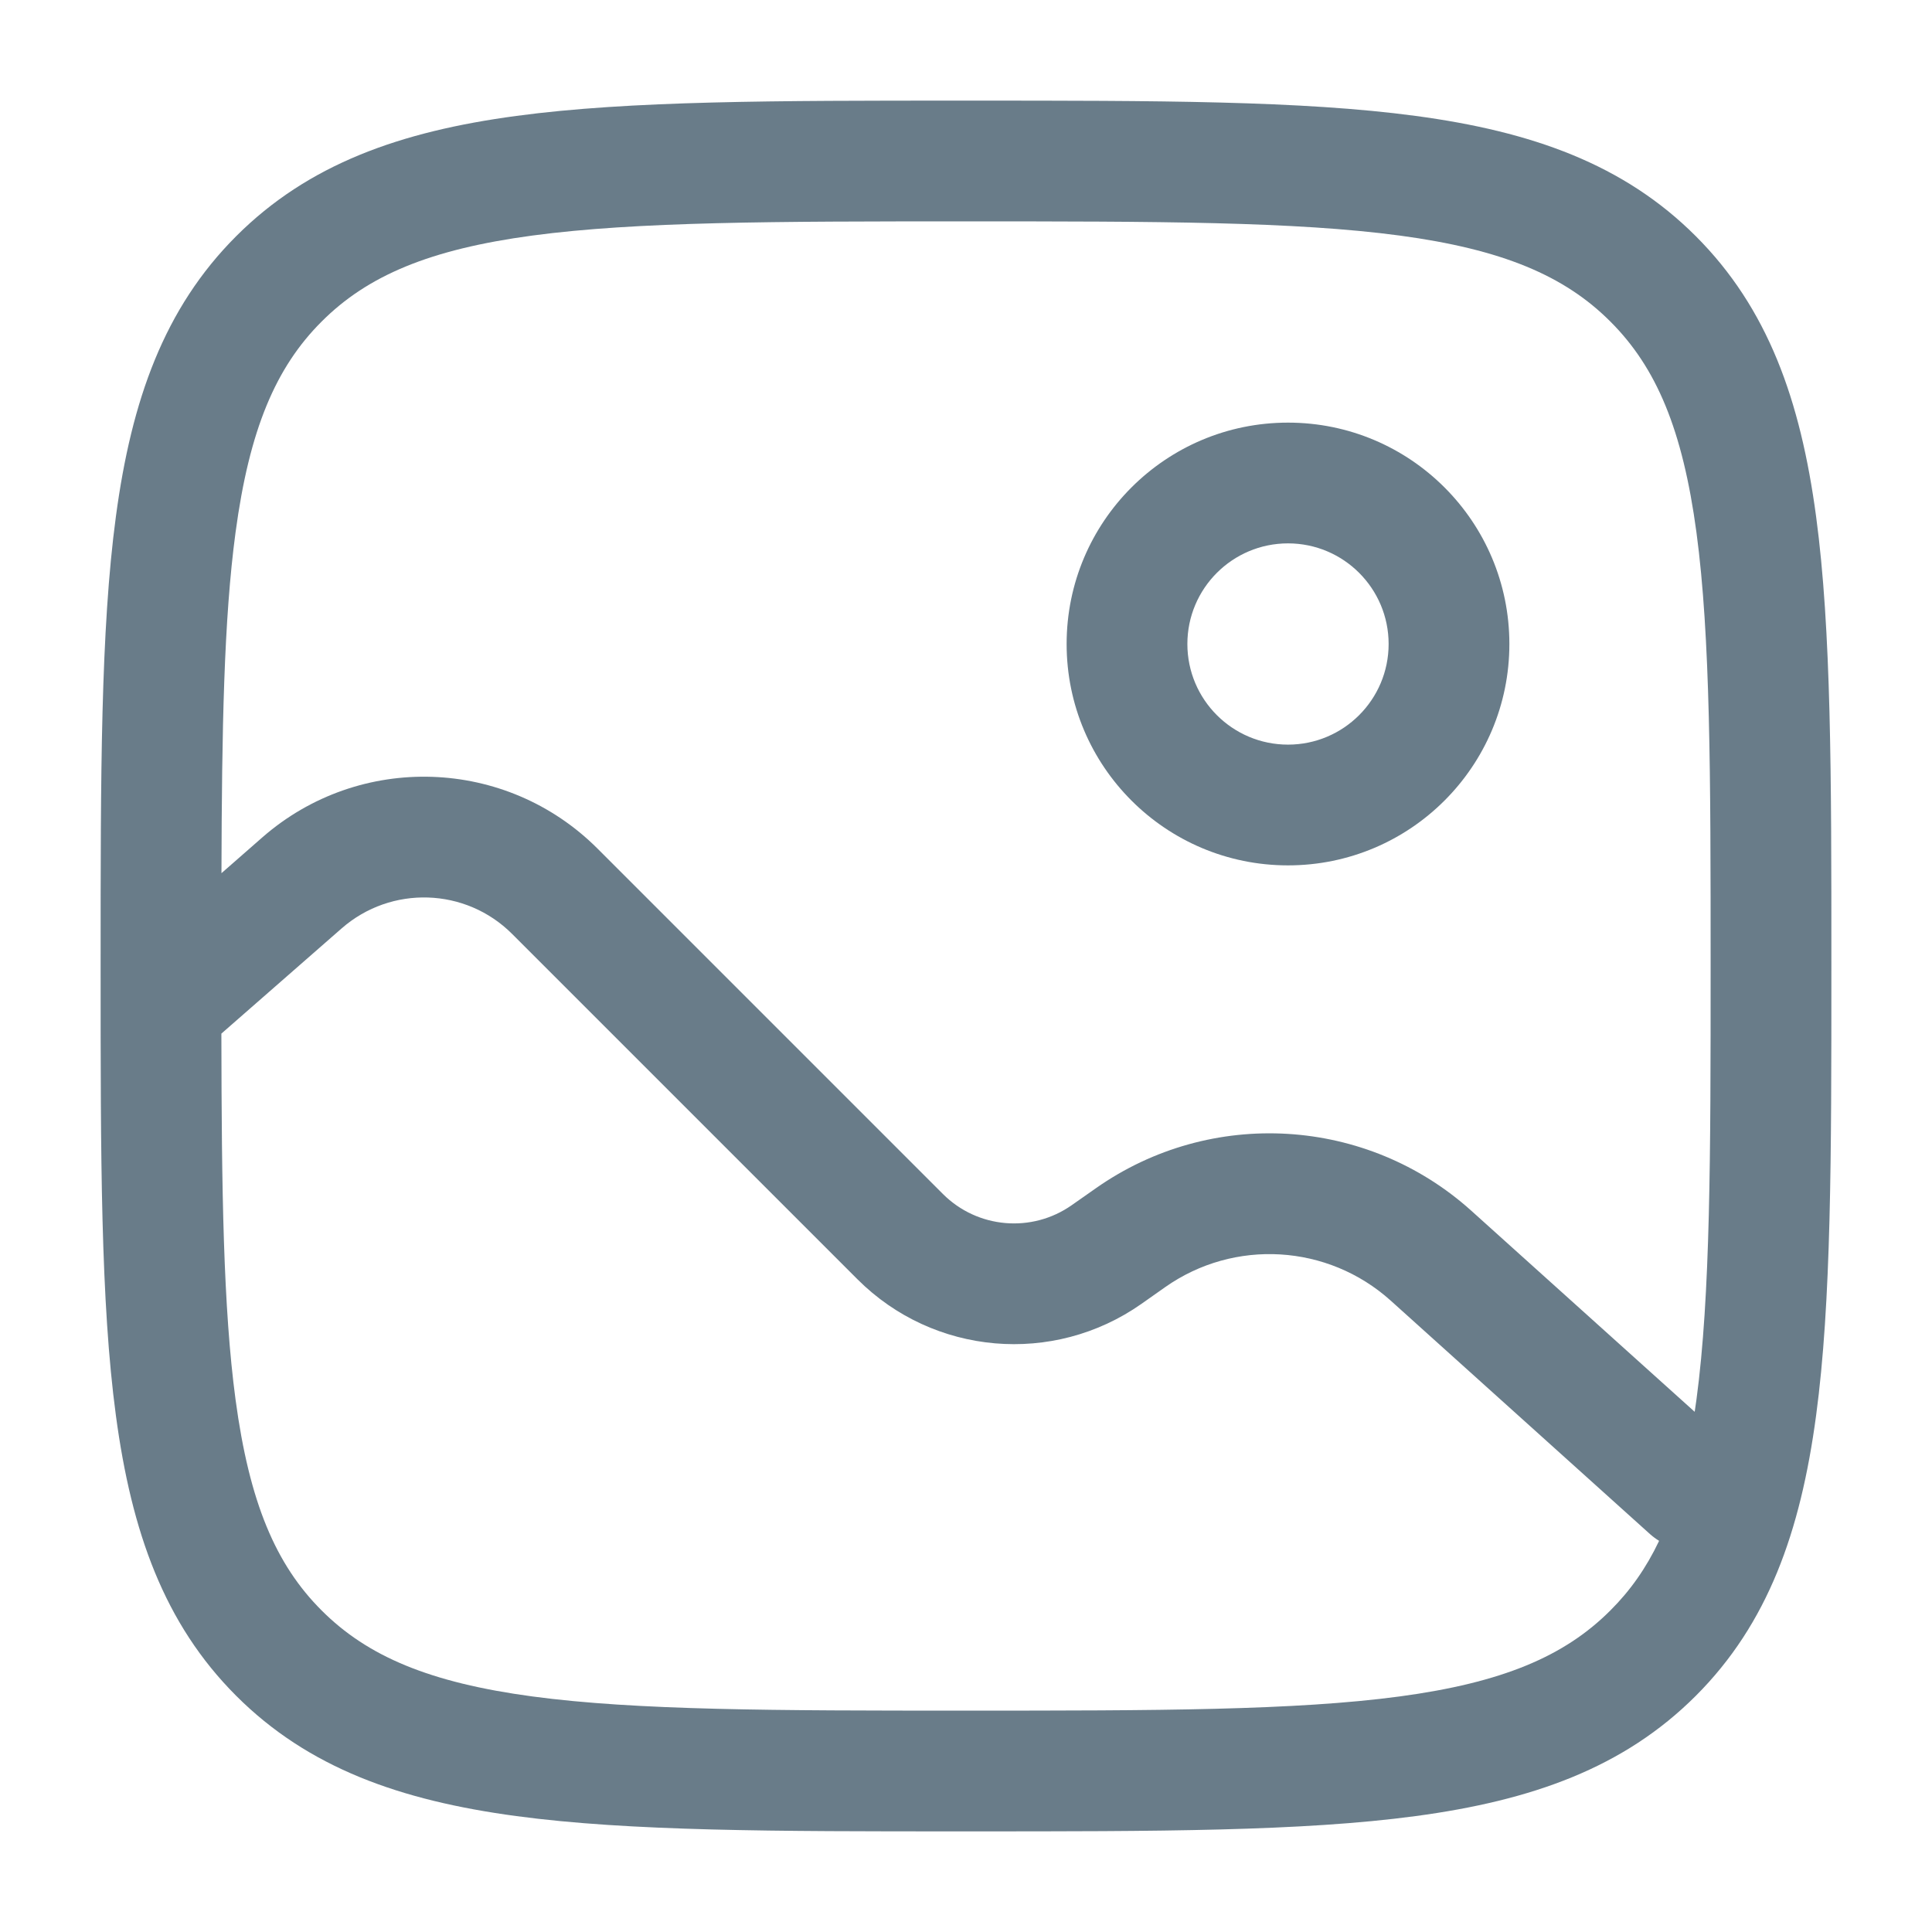
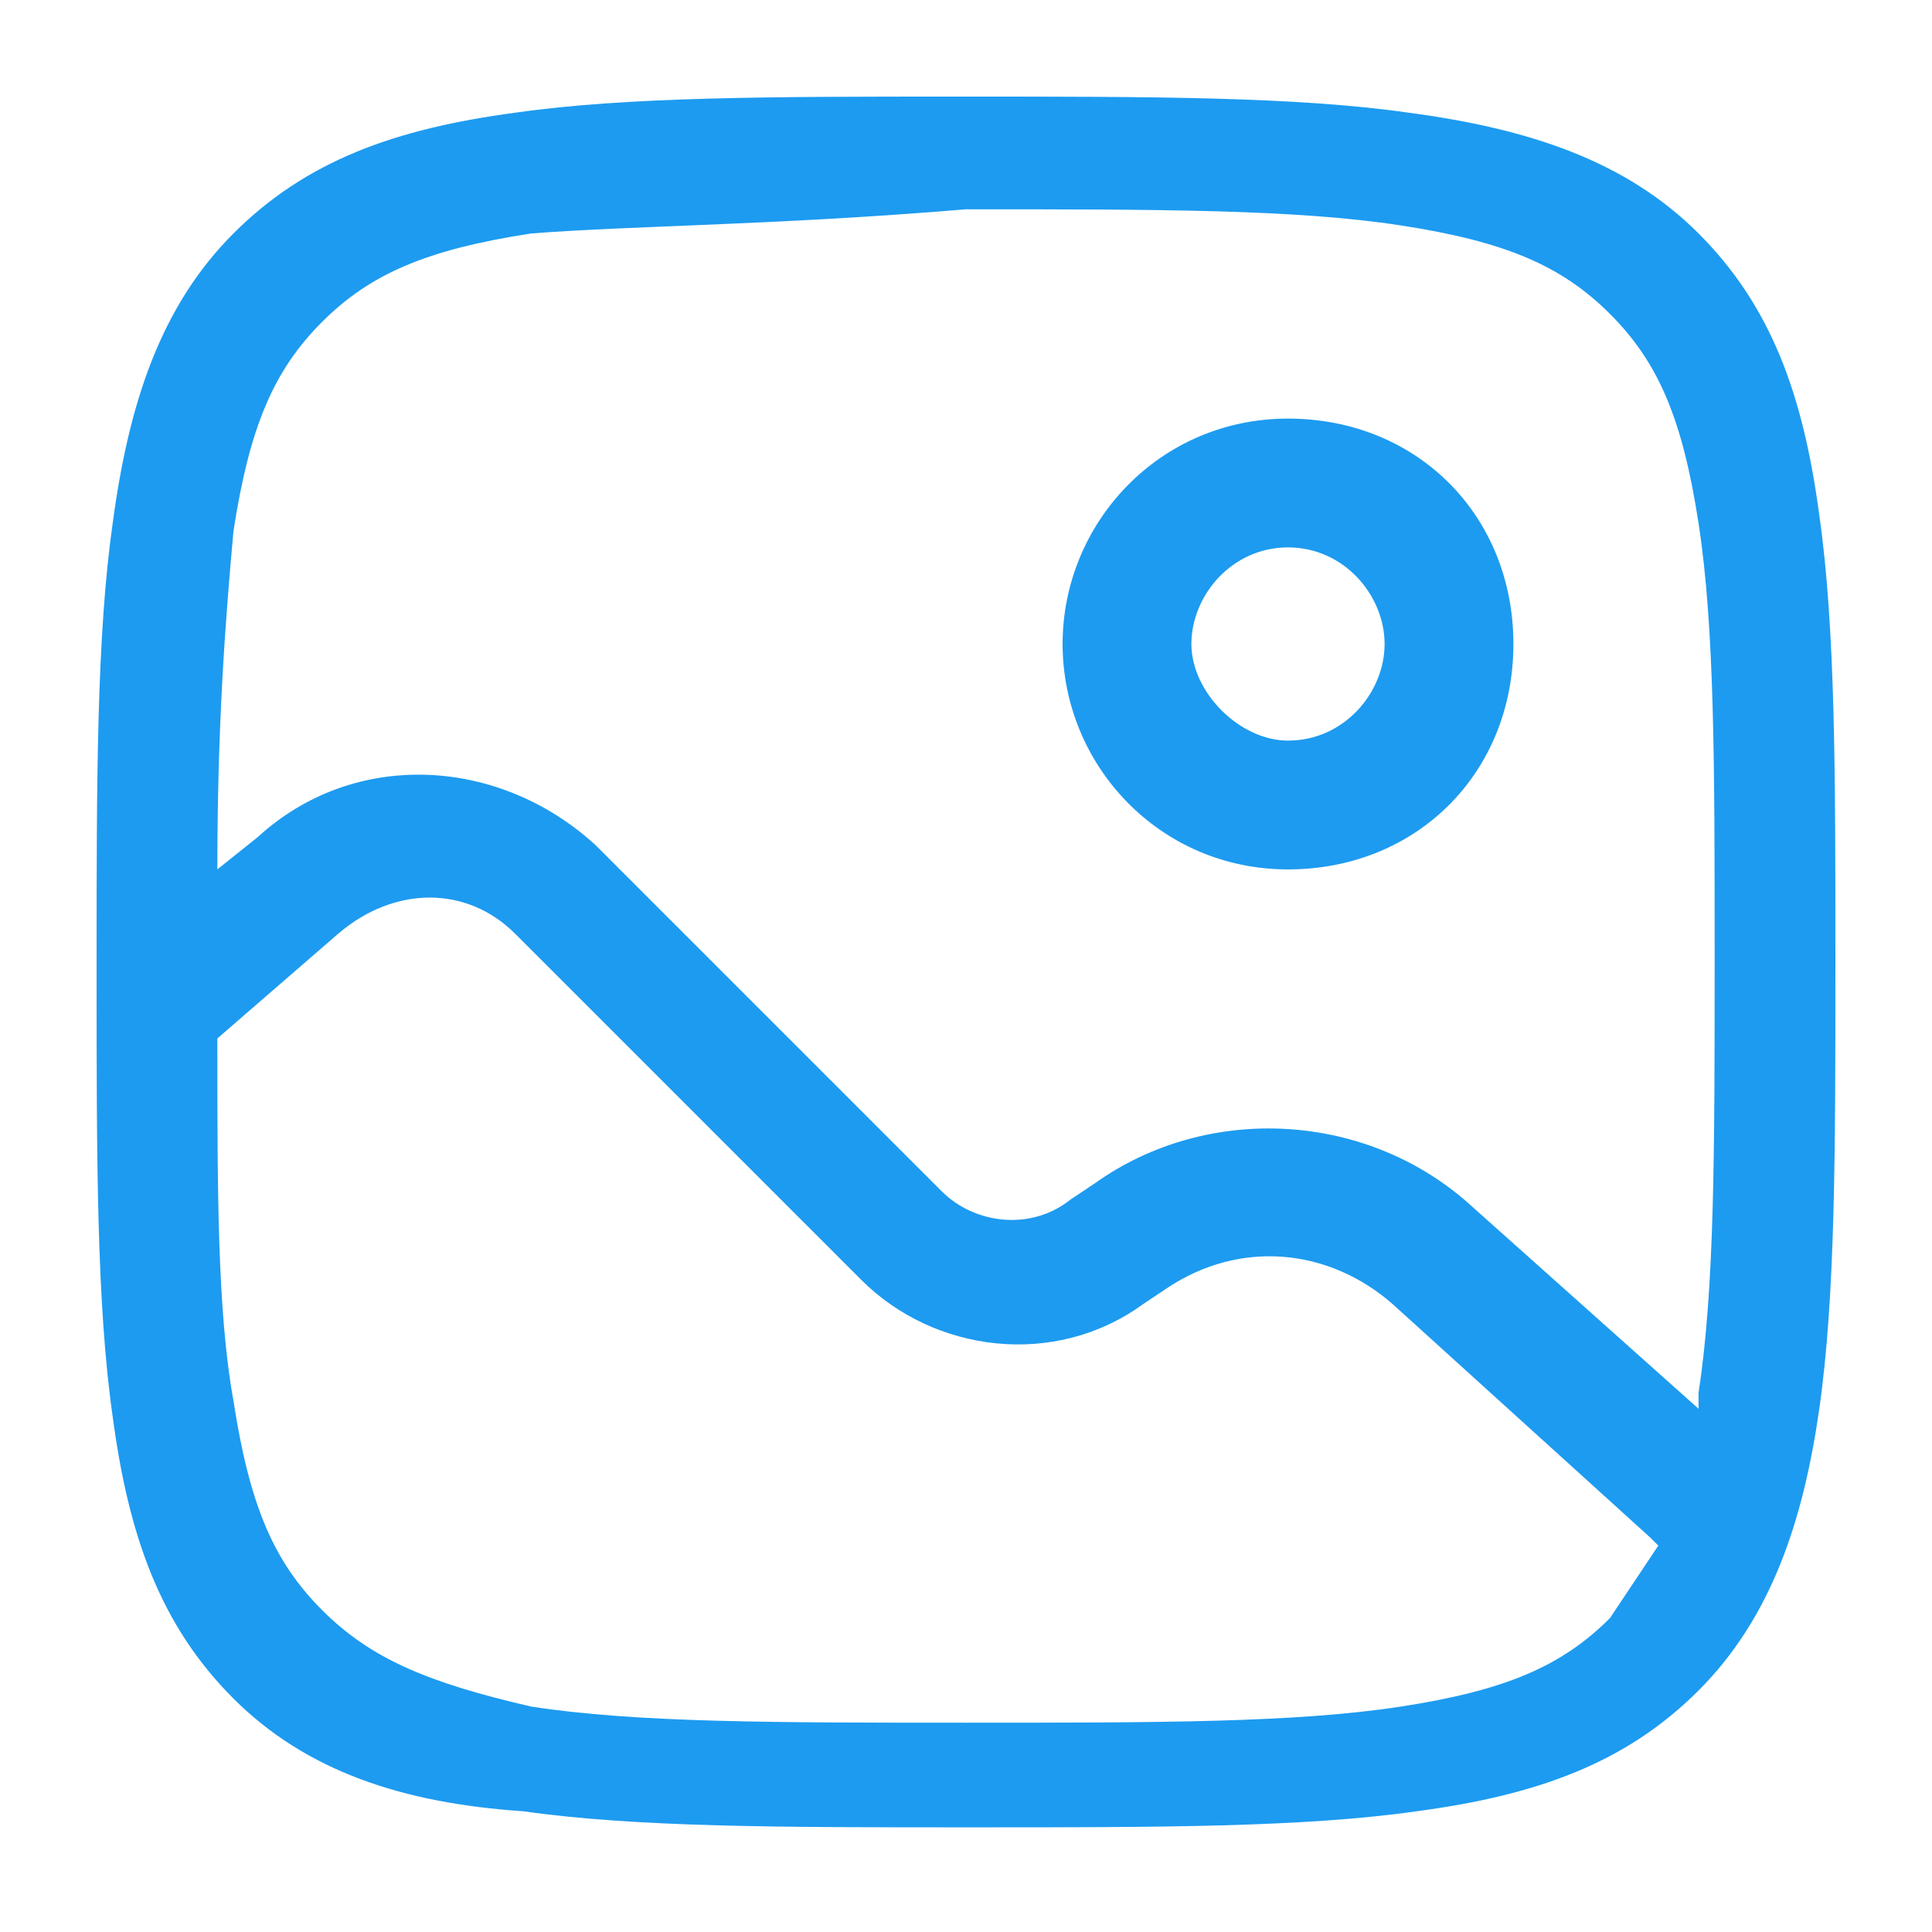
- <svg xmlns="http://www.w3.org/2000/svg" width="24" height="24" viewBox="0 0 24 24" fill="none">
-   <path fill-rule="evenodd" clip-rule="evenodd" d="M16 6.75C15.31 6.75 14.75 7.31 14.75 8C14.75 8.69 15.31 9.25 16 9.25C16.69 9.25 17.25 8.69 17.25 8C17.25 7.31 16.69 6.75 16 6.75ZM13.25 8C13.25 6.481 14.481 5.25 16 5.25C17.519 5.25 18.75 6.481 18.75 8C18.75 9.519 17.519 10.75 16 10.75C14.481 10.75 13.25 9.519 13.25 8Z" fill="#697C89" />
-   <path fill-rule="evenodd" clip-rule="evenodd" d="M11.943 1.25H12.057C14.366 1.25 16.175 1.25 17.586 1.44C19.031 1.634 20.171 2.039 21.066 2.934C21.961 3.829 22.366 4.969 22.56 6.414C22.75 7.825 22.75 9.634 22.75 11.943V12.057C22.75 14.366 22.75 16.175 22.56 17.586C22.366 19.031 21.961 20.171 21.066 21.066C20.171 21.961 19.031 22.366 17.586 22.56C16.175 22.75 14.366 22.75 12.057 22.75H11.943C9.634 22.75 7.825 22.75 6.414 22.56C4.969 22.366 3.829 21.961 2.934 21.066C2.039 20.171 1.634 19.031 1.44 17.586C1.25 16.175 1.25 14.366 1.25 12.057V11.943C1.25 9.634 1.25 7.825 1.44 6.414C1.634 4.969 2.039 3.829 2.934 2.934C3.829 2.039 4.969 1.634 6.414 1.44C7.825 1.25 9.634 1.25 11.943 1.25ZM3.995 20.005C3.425 19.436 3.098 18.665 2.926 17.386C2.773 16.245 2.753 14.789 2.75 12.84L4.245 11.532C4.86 10.995 5.785 11.025 6.362 11.602L10.652 15.892C11.597 16.837 13.084 16.966 14.178 16.198L14.476 15.988C15.334 15.385 16.495 15.455 17.275 16.156L20.498 19.058C20.533 19.089 20.571 19.117 20.61 19.141C20.448 19.482 20.249 19.762 20.005 20.005C19.436 20.575 18.665 20.902 17.386 21.074C16.086 21.248 14.378 21.25 12 21.25C9.622 21.25 7.914 21.248 6.614 21.074C5.335 20.902 4.564 20.575 3.995 20.005ZM6.614 2.926C5.335 3.098 4.564 3.425 3.995 3.995C3.425 4.564 3.098 5.335 2.926 6.614C2.781 7.693 2.756 9.054 2.751 10.847L3.258 10.403C4.466 9.346 6.287 9.406 7.423 10.542L11.713 14.832C12.142 15.261 12.818 15.32 13.315 14.97L13.613 14.761C15.044 13.755 16.979 13.872 18.278 15.041L21.052 17.538C21.06 17.488 21.067 17.438 21.074 17.386C21.248 16.086 21.25 14.378 21.25 12C21.25 9.622 21.248 7.914 21.074 6.614C20.902 5.335 20.575 4.564 20.005 3.995C19.436 3.425 18.665 3.098 17.386 2.926C16.086 2.752 14.378 2.75 12 2.75C9.622 2.75 7.914 2.752 6.614 2.926Z" fill="#697C89" />
+ <svg xmlns="http://www.w3.org/2000/svg" version="1.1" id="Layer_1" x="0px" y="0px" viewBox="0 0 24 24" style="enable-background:new 0 0 24 24;" xml:space="preserve">
+   <style type="text/css">
+ 	.st0{fill-rule:evenodd;clip-rule:evenodd;fill:#1D9BF0;}
+ </style>
+   <path class="st0" d="M16,6.8c-0.7,0-1.2,0.6-1.2,1.2s0.6,1.2,1.2,1.2c0.7,0,1.2-0.6,1.2-1.2S16.7,6.8,16,6.8z M13.2,8  c0-1.5,1.2-2.8,2.8-2.8s2.8,1.2,2.8,2.8s-1.2,2.8-2.8,2.8S13.2,9.5,13.2,8z" />
+   <path class="st0" d="M11.9,1.2h0.1c2.3,0,4.1,0,5.5,0.2C19,1.6,20.2,2,21.1,2.9c0.9,0.9,1.3,2,1.5,3.5c0.2,1.4,0.2,3.2,0.2,5.5v0.1  c0,2.3,0,4.1-0.2,5.5c-0.2,1.4-0.6,2.6-1.5,3.5c-0.9,0.9-2,1.3-3.5,1.5c-1.4,0.2-3.2,0.2-5.5,0.2h-0.1c-2.3,0-4.1,0-5.5-0.2  C5,22.4,3.8,22,2.9,21.1c-0.9-0.9-1.3-2-1.5-3.5c-0.2-1.4-0.2-3.2-0.2-5.5v-0.1c0-2.3,0-4.1,0.2-5.5C1.6,5,2,3.8,2.9,2.9  s2-1.3,3.5-1.5C7.8,1.2,9.6,1.2,11.9,1.2z M4,20c-0.6-0.6-0.9-1.3-1.1-2.6c-0.2-1.1-0.2-2.6-0.2-4.5l1.5-1.3C4.9,11,5.8,11,6.4,11.6  l4.3,4.3c0.9,0.9,2.4,1.1,3.5,0.3l0.3-0.2c0.9-0.6,2-0.5,2.8,0.2l3.2,2.9c0,0,0.1,0.1,0.1,0.1c-0.2,0.3-0.4,0.6-0.6,0.9  c-0.6,0.6-1.3,0.9-2.6,1.1c-1.3,0.2-3,0.2-5.4,0.2c-2.4,0-4.1,0-5.4-0.2C5.3,20.9,4.6,20.6,4,20z M6.6,2.9C5.3,3.1,4.6,3.4,4,4  C3.4,4.6,3.1,5.3,2.9,6.6c-0.1,1.1-0.2,2.4-0.2,4.2l0.5-0.4c1.2-1.1,3-1,4.2,0.1l4.3,4.3c0.4,0.4,1.1,0.5,1.6,0.1l0.3-0.2  c1.4-1,3.4-0.9,4.7,0.3l2.8,2.5c0,0,0-0.1,0-0.2c0.2-1.3,0.2-3,0.2-5.4c0-2.4,0-4.1-0.2-5.4c-0.2-1.3-0.5-2-1.1-2.6  c-0.6-0.6-1.3-0.9-2.6-1.1c-1.3-0.2-3-0.2-5.4-0.2C9.6,2.8,7.9,2.8,6.6,2.9z" />
</svg>
